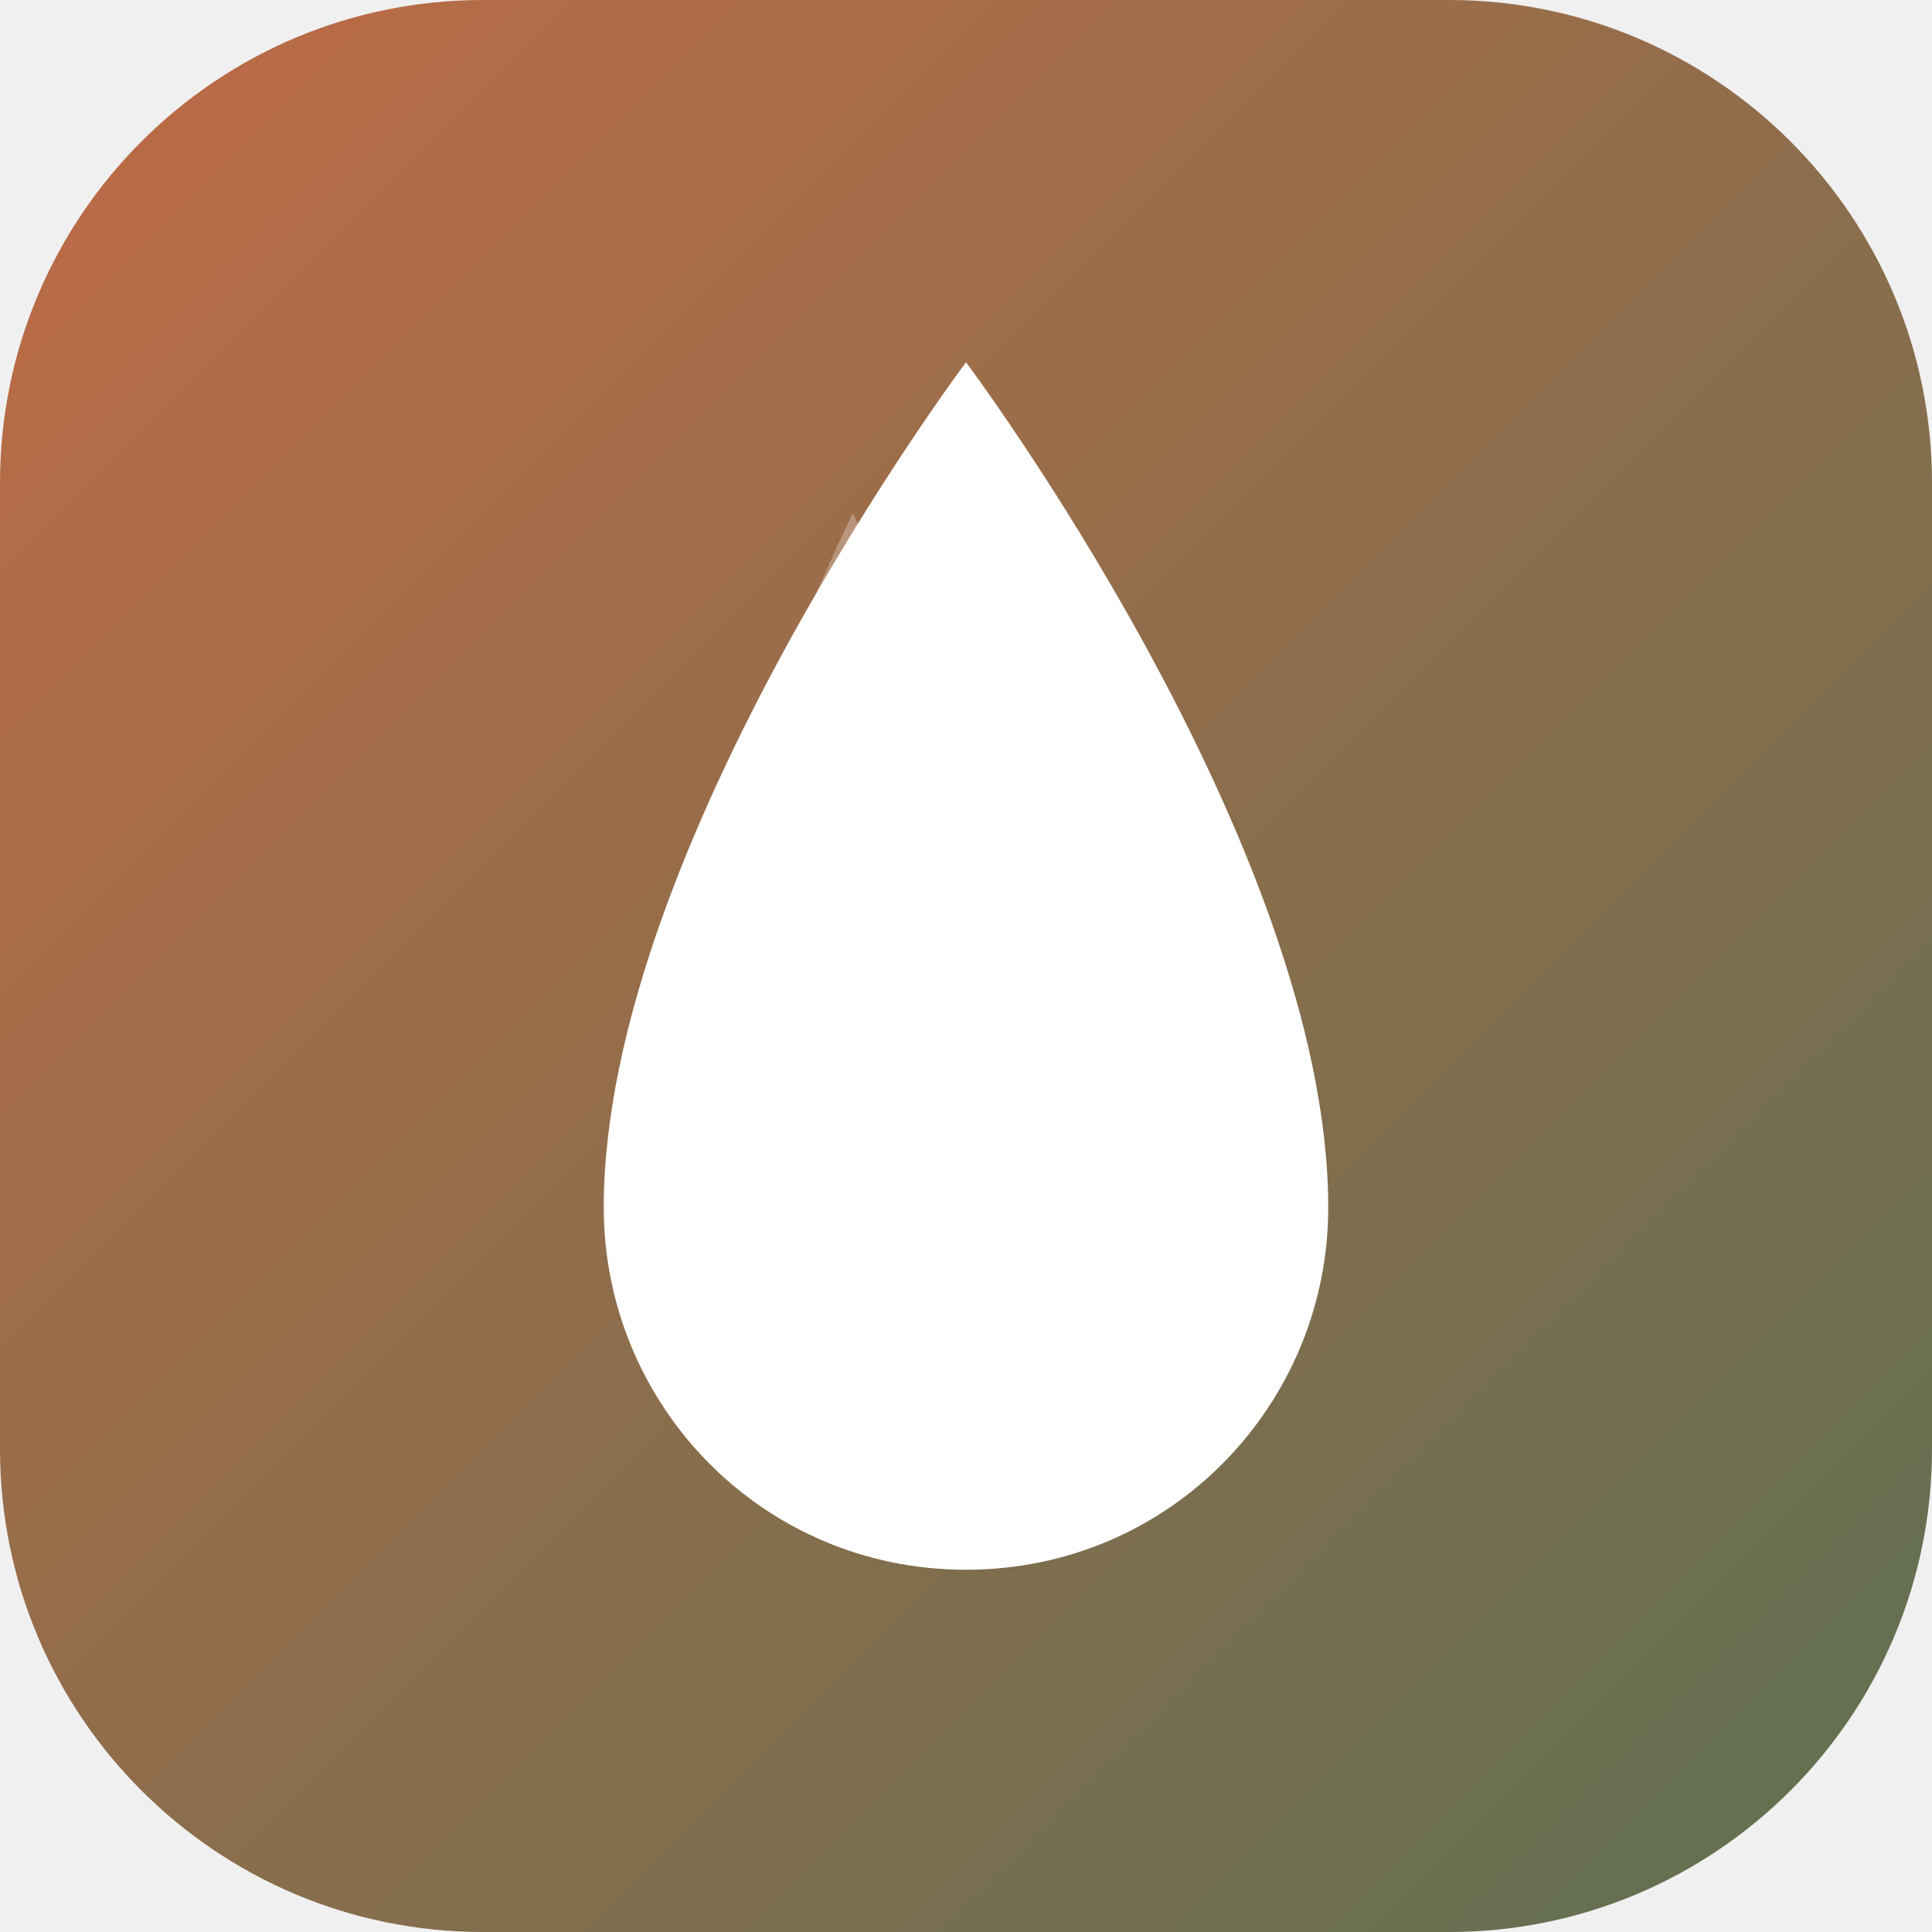
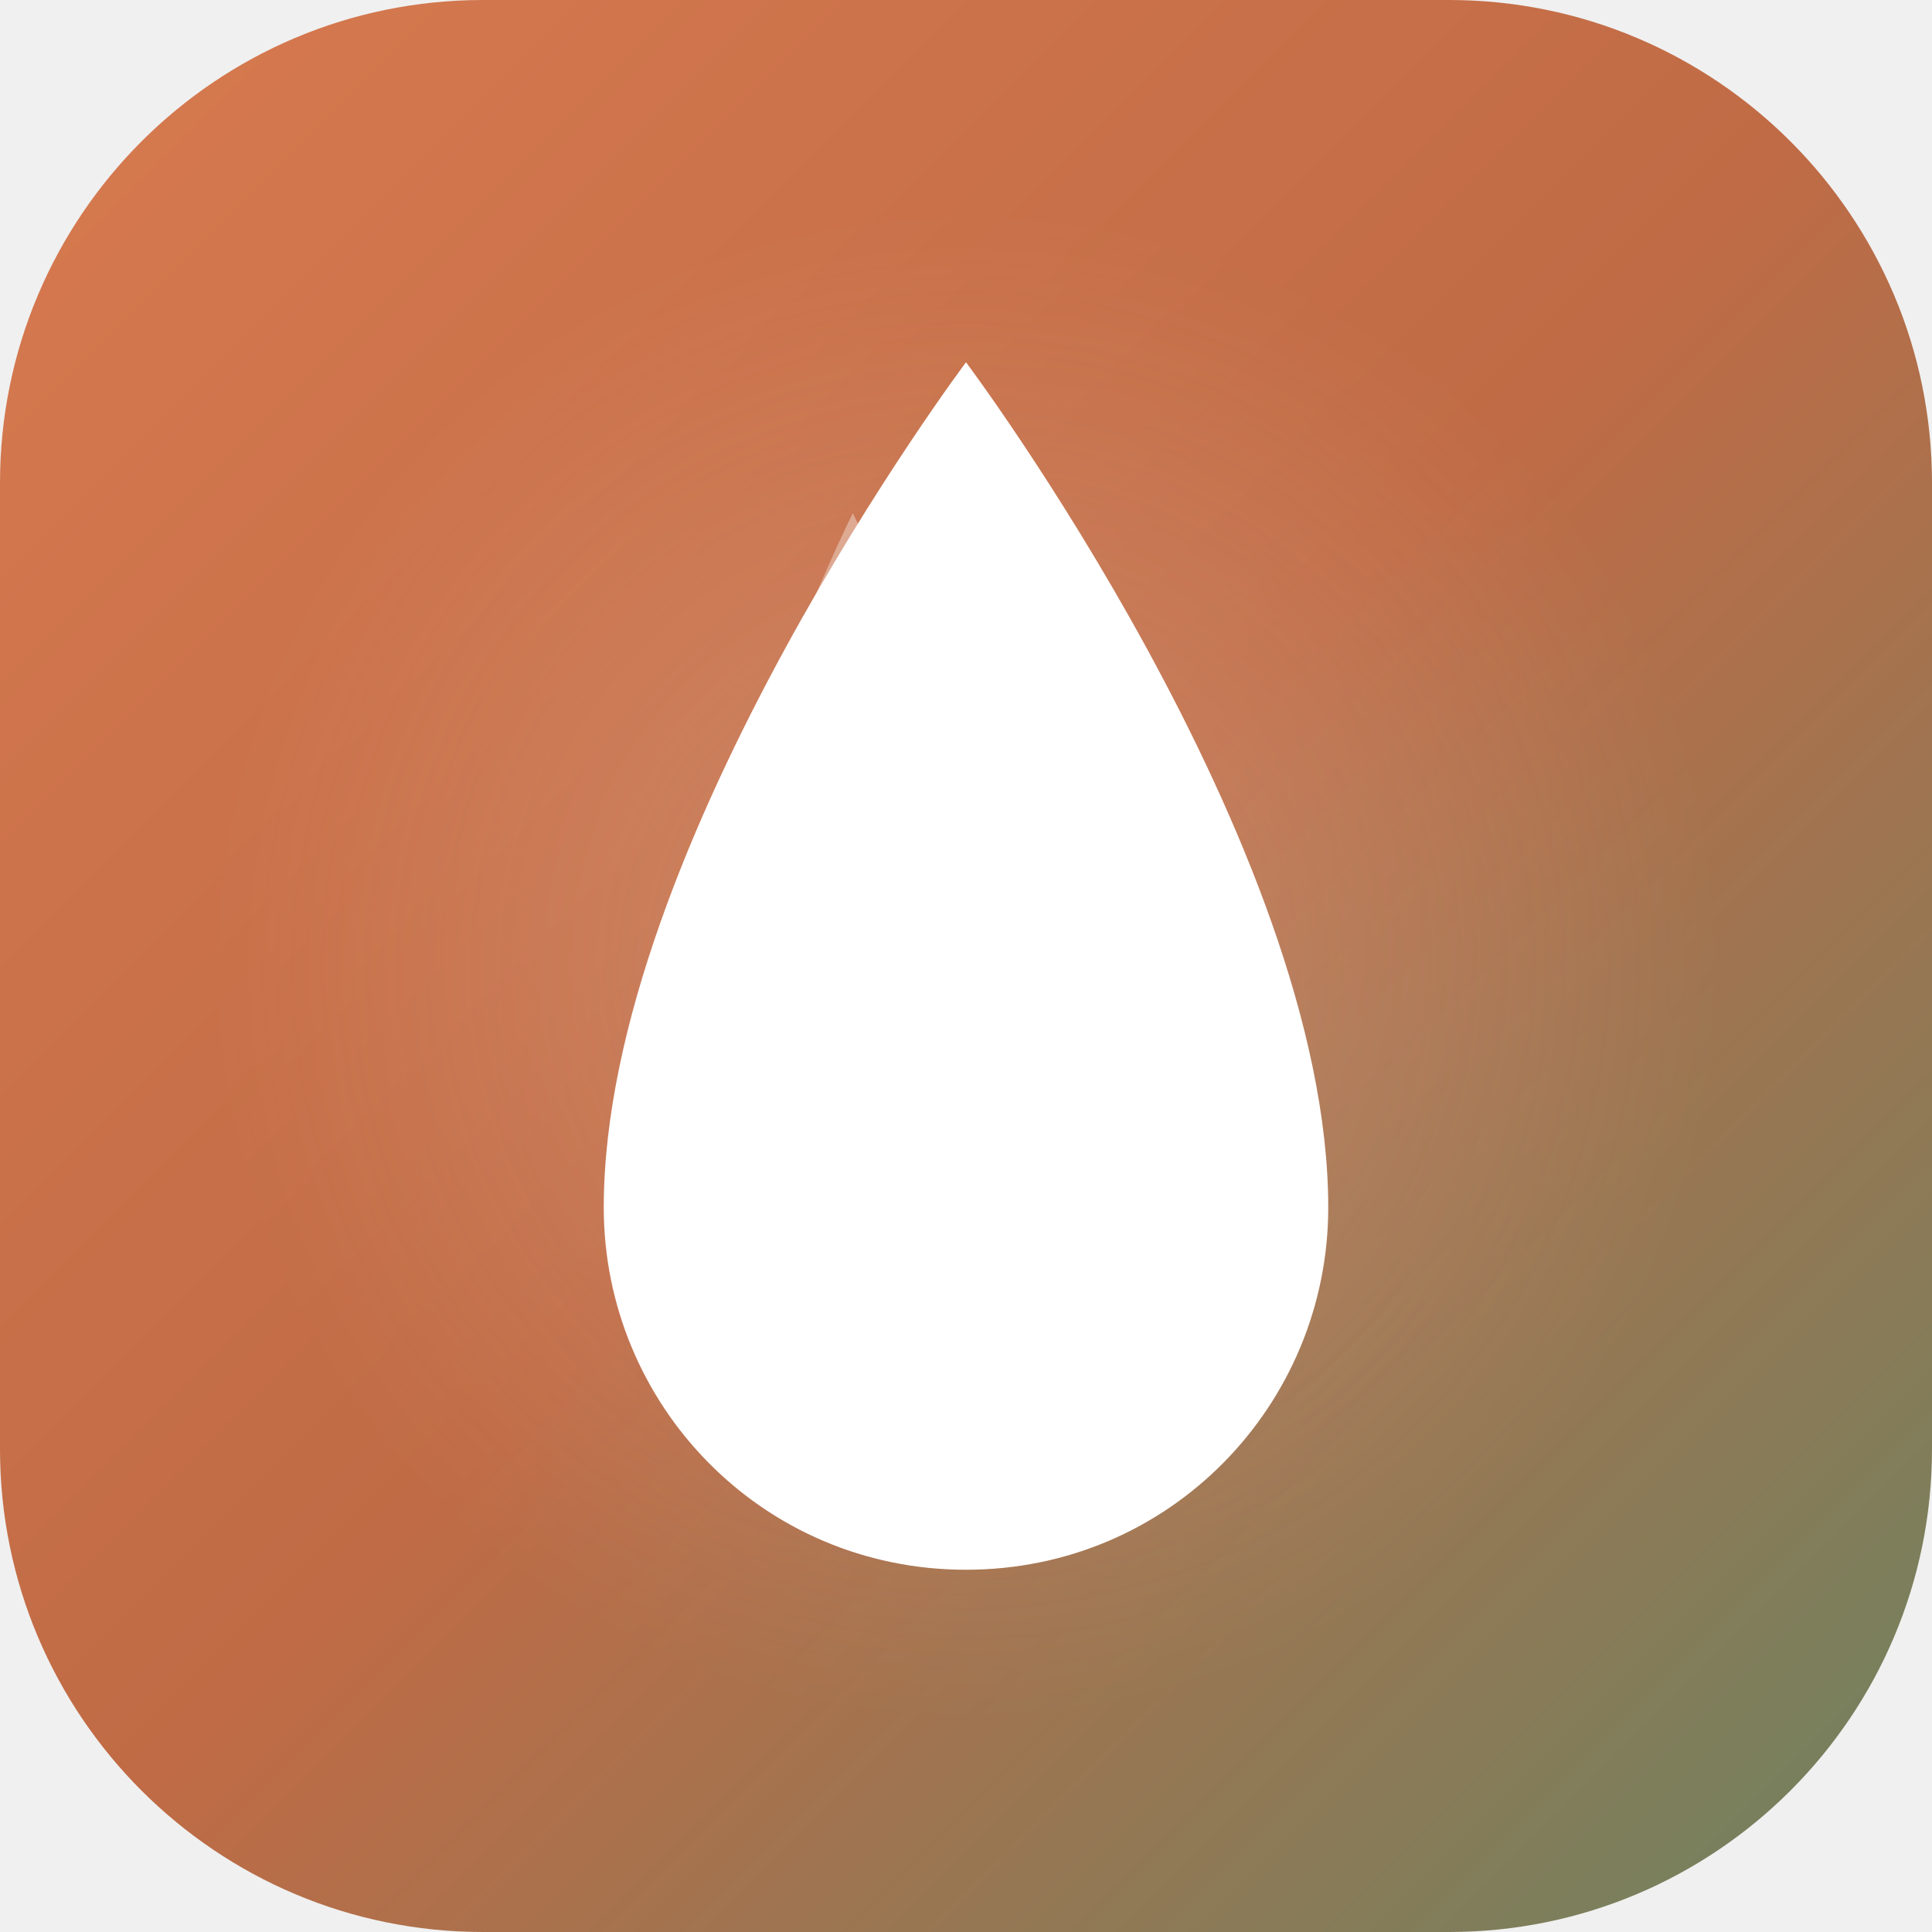
<svg xmlns="http://www.w3.org/2000/svg" width="512" height="512" viewBox="0 0 512 512" fill="none">
  <rect width="512" height="512" rx="128" fill="url(#cozy_gradient)" />
+   <circle cx="256" cy="256" r="200" fill="url(#accent_circle)" fill-opacity="0.2" />
  <path d="M256 96C256 96 160 224 160 320C160 372.16 201.84 416 256 416C310.16 416 352 372.16 352 320C352 224 256 96 256 96Z" fill="white" />
-   <path d="M226 136C226 136 182 224 182 294C182 318.8 192.44 336 226 336C259.56 336 270 318.8 270 294C270 224 226 136 226 136Z" fill="url(#reflection_gradient)" fill-opacity="0.3" />
+   <path d="M226 136C226 136 182 224 182 294C182 318.8 192.44 336 226 336C259.56 336 270 318.8 270 294C270 224 226 136 226 136Z" fill="url(#reflection_gradient)" fill-opacity="0.4" />
  <defs>
    <linearGradient id="cozy_gradient" x1="0" y1="0" x2="512" y2="512" gradientUnits="userSpaceOnUse">
-       <stop offset="0" stop-color="#C06B45" />
-       <stop offset="1" stop-color="#5D7052" />
+       <stop offset="0" stop-color="#D87A50" />
+       <stop offset="0.5" stop-color="#C06B45" />
+       <stop offset="1" stop-color="#6C8361" />
    </linearGradient>
+     <radialGradient id="accent_circle" cx="0" cy="0" r="1" gradientUnits="userSpaceOnUse" gradientTransform="translate(256 256) rotate(90) scale(200)">
+       <stop offset="0" stop-color="#F9F4EC" />
+       <stop offset="1" stop-color="#F9F4EC" stop-opacity="0" />
+     </radialGradient>
    <linearGradient id="reflection_gradient" x1="182" y1="136" x2="270" y2="336" gradientUnits="userSpaceOnUse">
      <stop offset="0" stop-color="white" />
      <stop offset="1" stop-color="white" stop-opacity="0" />
    </linearGradient>
  </defs>
</svg>
